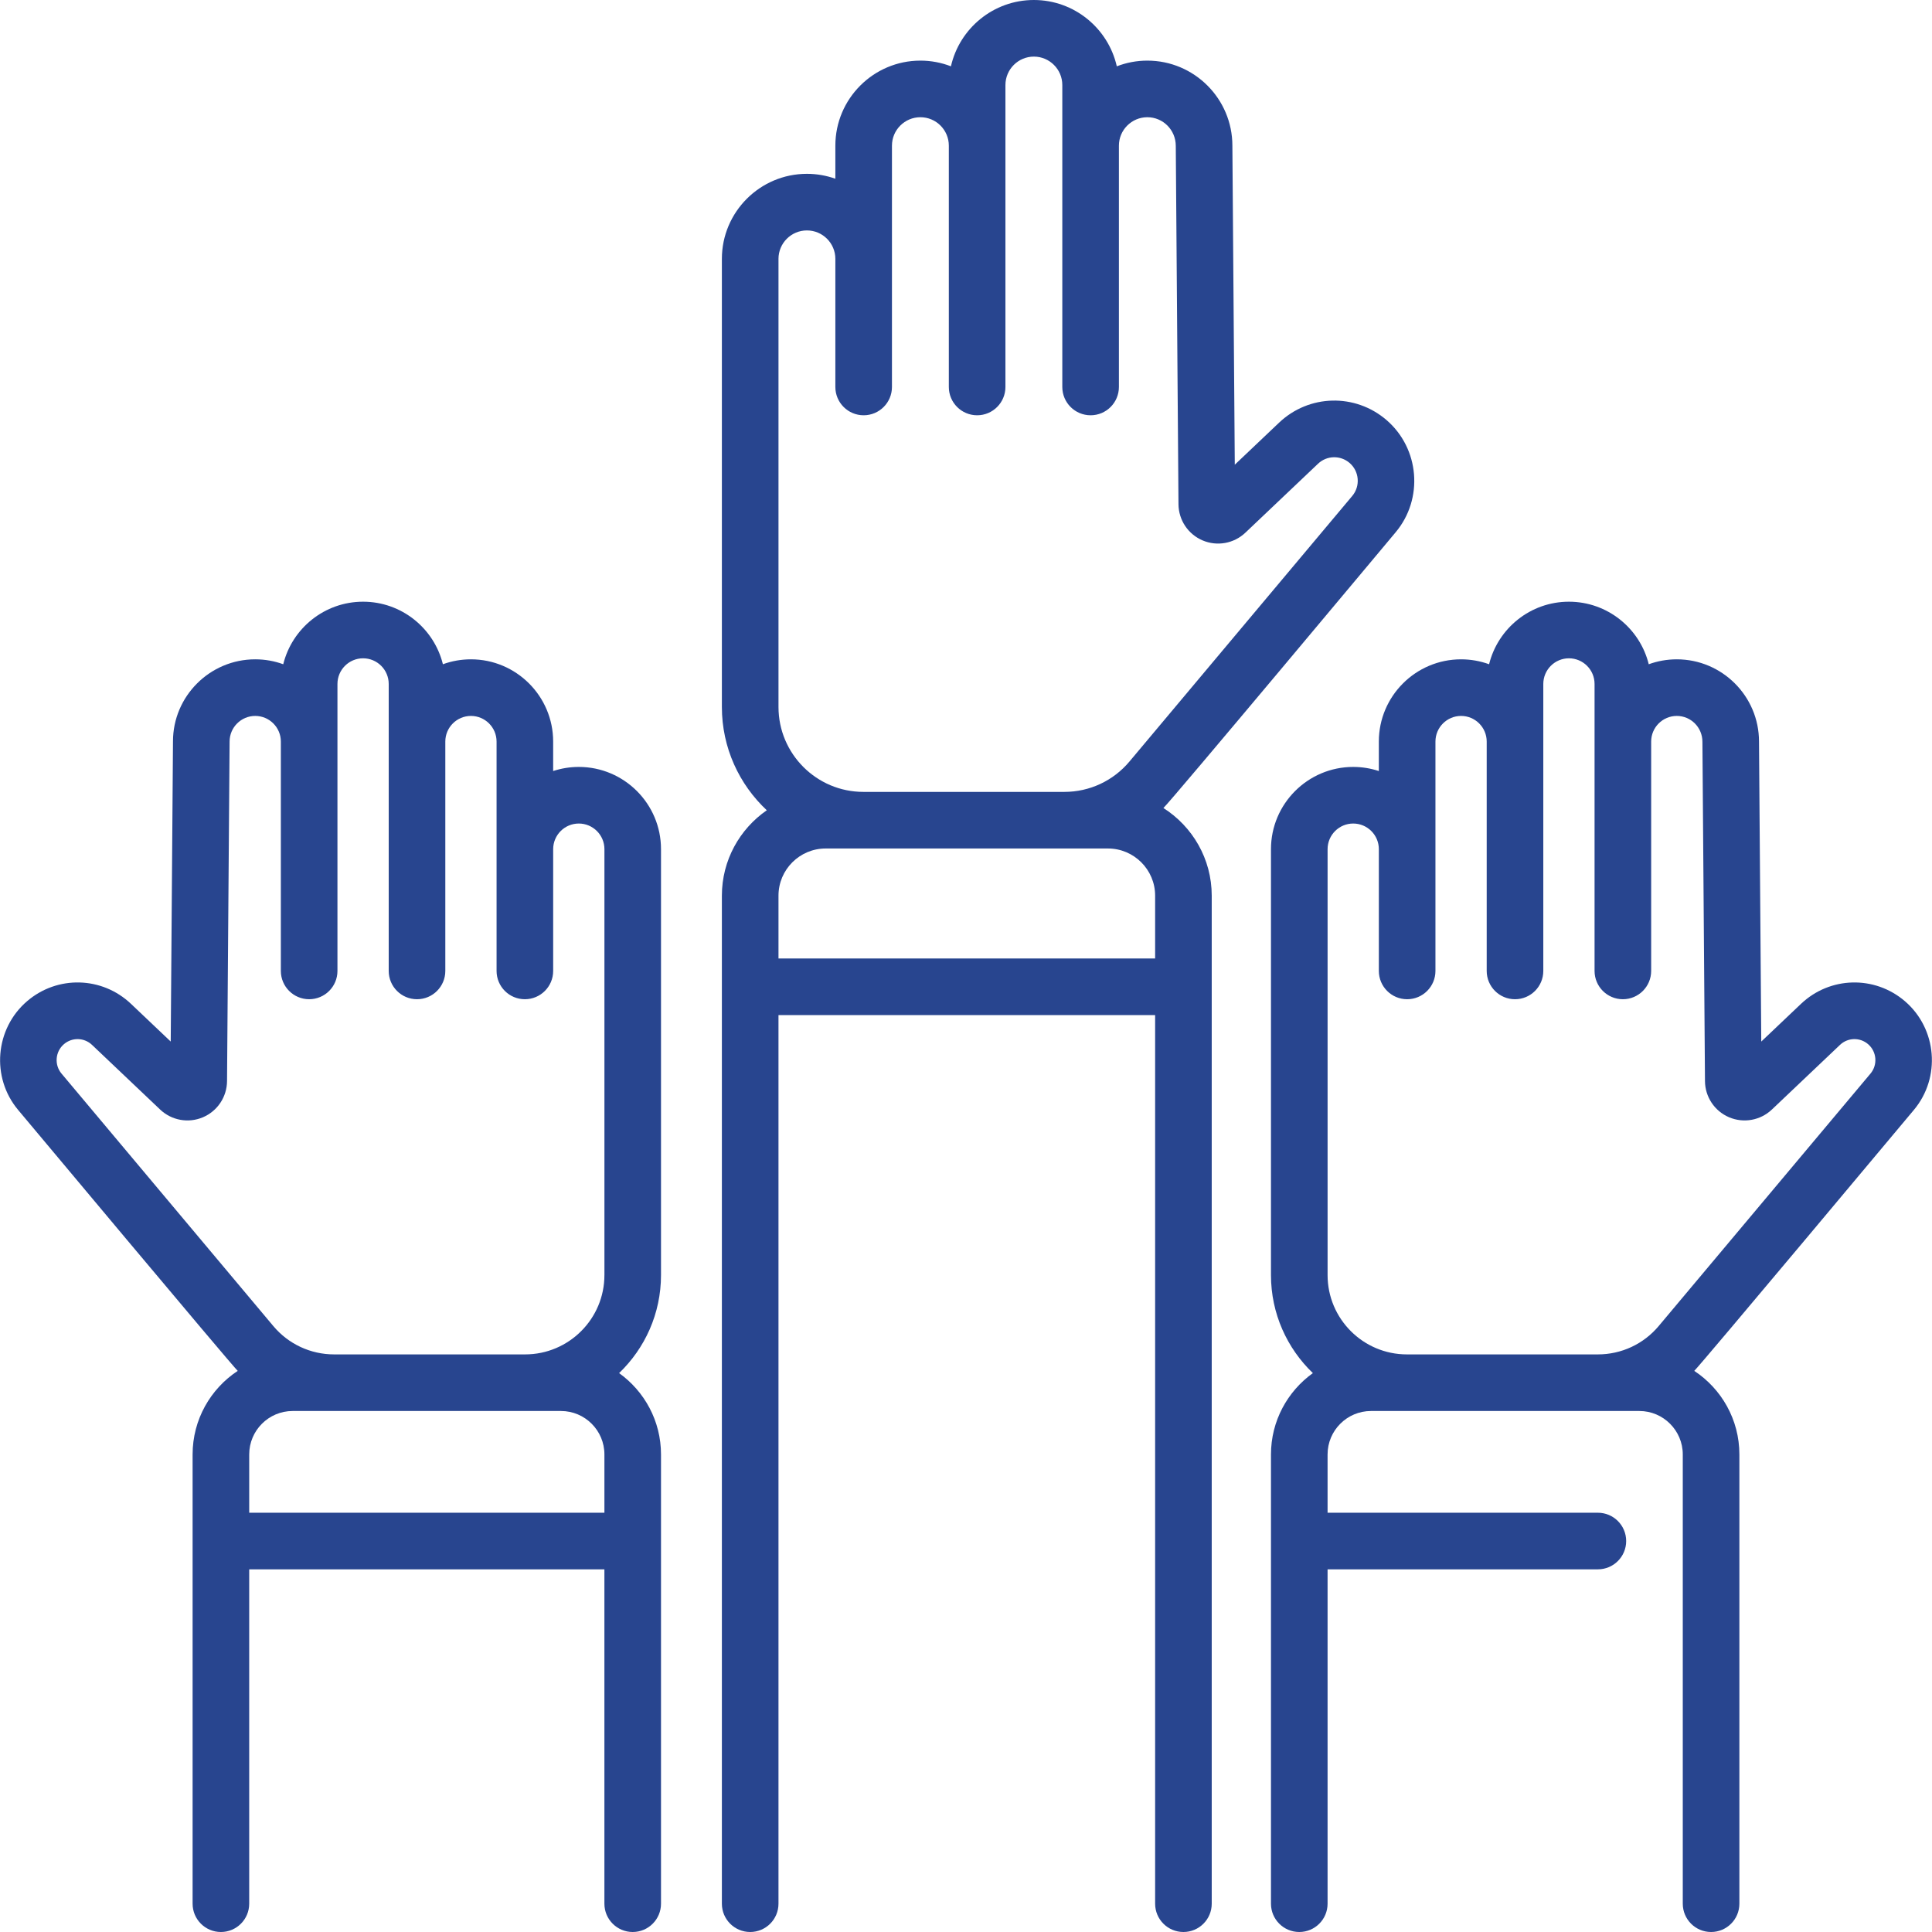
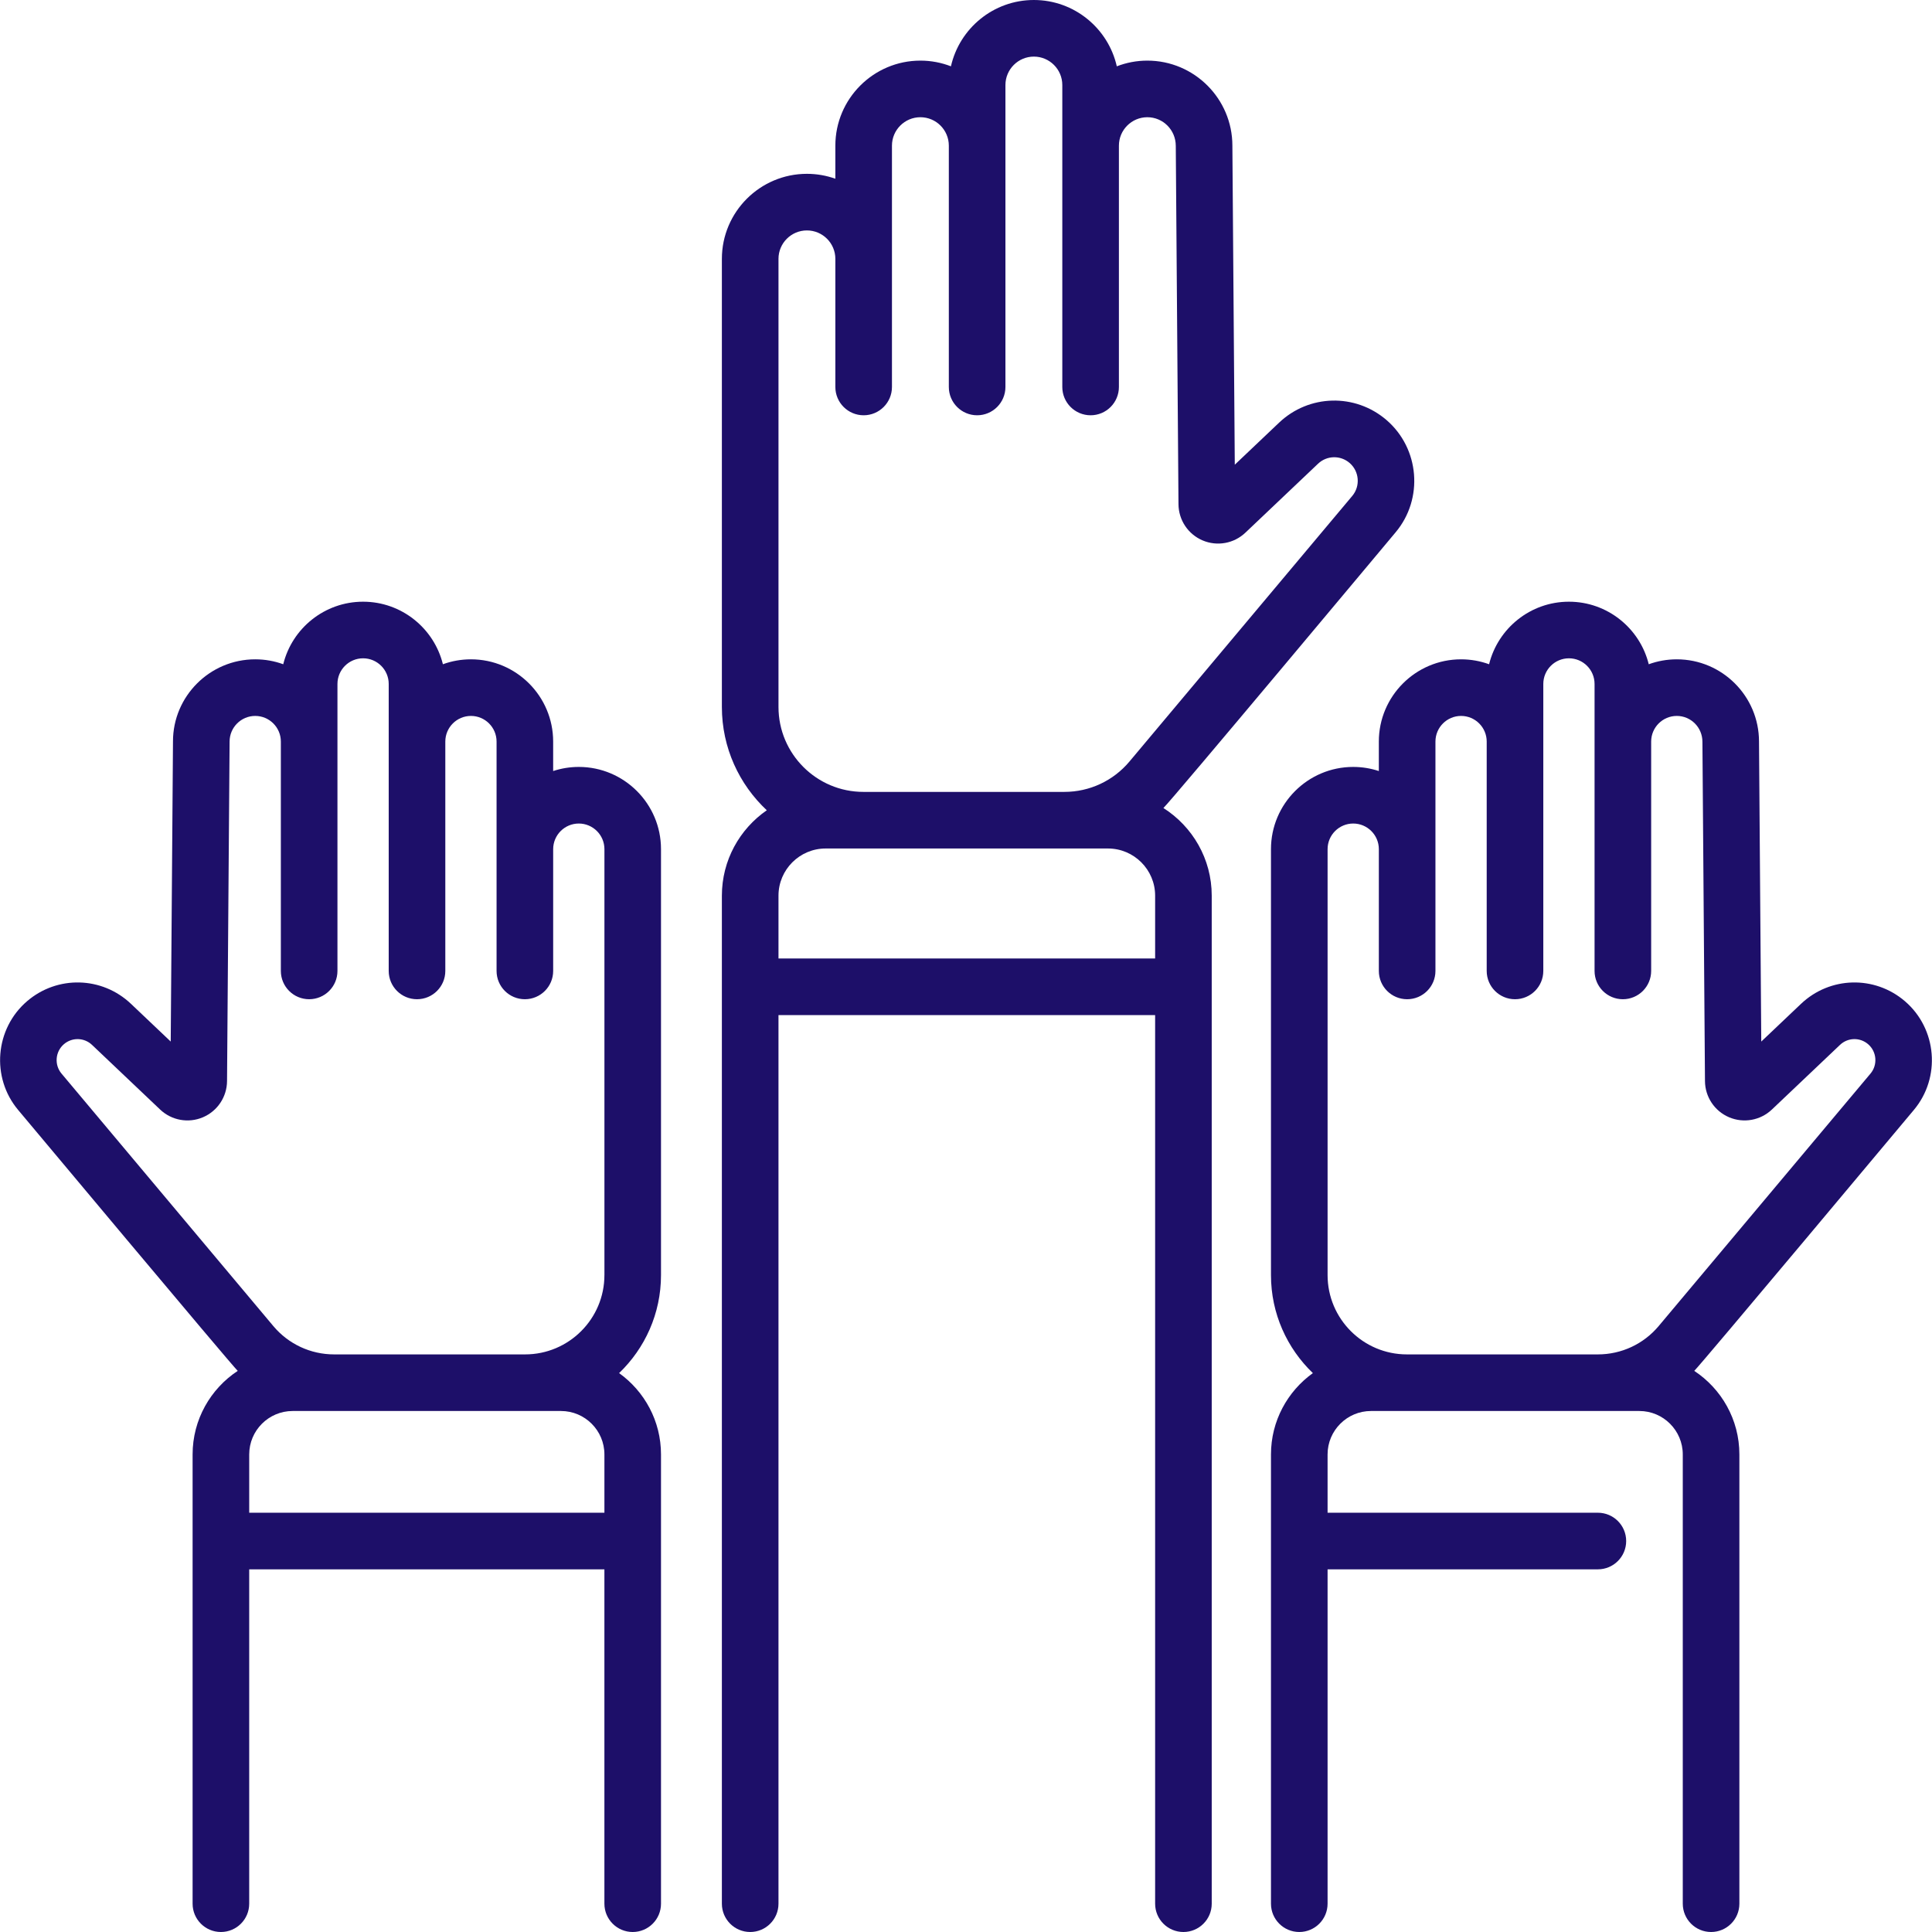
- <svg xmlns="http://www.w3.org/2000/svg" fill="#28458f" id="Capa_1" enable-background="new 0 0 512 512" height="512" viewBox="0 0 512 512" width="512">
+ <svg xmlns="http://www.w3.org/2000/svg" fill="#1d0f69" id="Capa_1" enable-background="new 0 0 512 512" height="512" viewBox="0 0 512 512" width="512">
  <g>
    <path d="m153.384 203.243c-2.371 0-4.653.386-6.792 1.089v-7.813c0-12.016-9.775-21.792-21.791-21.792-2.607 0-5.108.461-7.427 1.305-2.344-9.504-10.938-16.575-21.156-16.575s-18.812 7.07-21.156 16.575c-2.319-.844-4.82-1.305-7.427-1.305-12.016 0-21.792 9.775-21.792 21.735l-.6 79.562-10.536-10c-7.668-7.276-19.502-7.577-27.53-.697-8.517 7.3-9.58 20.229-2.371 28.82 1.927 2.296 56.24 67.236 58.193 69.149-7.196 4.745-11.957 12.897-11.957 22.142v119.062c0 4.143 3.358 7.5 7.5 7.5s7.5-3.357 7.5-7.5v-88.61h94.131v88.61c0 4.143 3.358 7.5 7.5 7.5s7.5-3.357 7.5-7.5v-119.061c0-8.874-4.388-16.739-11.103-21.553 6.835-6.559 11.103-15.773 11.103-25.972v-112.88c.003-12.015-9.773-21.791-21.789-21.791zm6.792 197.647h-94.132v-15.45c0-6.347 5.163-11.51 11.51-11.51h71.112c6.347 0 11.51 5.163 11.51 11.51zm0-62.975c0 11.588-9.427 21.015-21.015 21.015h-50.627c-6.228 0-12.097-2.737-16.1-7.509l-56.134-66.913c-1.949-2.323-1.661-5.817.641-7.791 2.17-1.859 5.371-1.777 7.443.188l18.055 17.138c3.035 2.88 7.484 3.686 11.336 2.047 3.851-1.637 6.359-5.398 6.392-9.584l.678-89.986c0-3.745 3.047-6.792 6.792-6.792s6.792 3.047 6.792 6.792v60.786c0 4.143 3.358 7.5 7.5 7.5s7.5-3.357 7.5-7.5v-76.056c0-3.745 3.047-6.792 6.792-6.792s6.792 3.047 6.792 6.792v76.056c0 4.143 3.358 7.5 7.5 7.5s7.5-3.357 7.5-7.5v-60.786c0-3.745 3.047-6.792 6.792-6.792s6.791 3.047 6.791 6.792v60.786c0 4.143 3.358 7.5 7.5 7.5s7.5-3.357 7.5-7.5v-32.271c0-3.745 3.047-6.792 6.792-6.792s6.792 3.047 6.792 6.792v112.88zm148.14-123.783c2.387-2.281 59.256-70.345 61.541-73.068 7.448-8.877 6.349-22.233-2.448-29.774-8.292-7.108-20.52-6.798-28.441.721l-11.737 11.14-.637-84.55c0-12.426-10.109-22.536-22.536-22.536-2.852 0-5.58.538-8.093 1.509-2.269-10.046-11.259-17.574-21.98-17.574s-19.711 7.528-21.978 17.574c-2.514-.971-5.241-1.509-8.093-1.509-12.426 0-22.536 10.109-22.536 22.536v8.765c-2.358-.839-4.893-1.3-7.536-1.3-12.426 0-22.536 10.109-22.536 22.536v118.758c0 10.788 4.586 20.521 11.902 27.369-7.184 4.966-11.902 13.256-11.902 22.631v267.14c0 4.143 3.358 7.5 7.5 7.5s7.5-3.357 7.5-7.5v-235.494h99.815v235.494c0 4.143 3.358 7.5 7.5 7.5s7.5-3.357 7.5-7.5v-267.14c.001-9.762-5.117-18.346-12.805-23.228zm-102.01-145.531c0-4.155 3.38-7.536 7.536-7.536s7.536 3.38 7.536 7.536v33.952c0 4.142 3.358 7.5 7.5 7.5s7.5-3.358 7.5-7.5v-63.952c0-4.155 3.381-7.536 7.536-7.536s7.536 3.38 7.536 7.536v63.952c0 4.142 3.358 7.5 7.5 7.5s7.5-3.358 7.5-7.5v-63.952-16.065c0-4.155 3.38-7.536 7.536-7.536s7.536 3.38 7.536 7.536v16.065 63.952c0 4.142 3.358 7.5 7.5 7.5s7.5-3.358 7.5-7.5v-63.952c0-4.155 3.381-7.536 7.536-7.536s7.536 3.38 7.536 7.592l.716 94.974c.032 4.185 2.541 7.946 6.392 9.583 3.851 1.638 8.301.834 11.336-2.047l19.257-18.277c2.327-2.207 5.917-2.298 8.353-.211 2.583 2.215 2.906 6.137.719 8.744l-59.057 70.398c-4.286 5.109-10.569 8.039-17.238 8.039h-53.264c-12.407 0-22.5-10.093-22.5-22.5v-118.759zm99.816 185.405h-99.815v-16.646c0-6.893 5.607-12.5 12.5-12.5h74.815c6.893 0 12.5 5.607 12.5 12.5zm201.069 40.142c7.209-8.592 6.146-21.521-2.371-28.82-8.025-6.879-19.861-6.579-27.53.698l-10.536 9.999-.599-79.505c0-12.016-9.775-21.792-21.792-21.792-2.607 0-5.108.461-7.427 1.305-2.344-9.505-10.938-16.575-21.156-16.575s-18.812 7.071-21.156 16.575c-2.319-.843-4.82-1.305-7.427-1.305-12.016 0-21.791 9.775-21.791 21.792v7.813c-2.139-.703-4.42-1.089-6.792-1.089-12.016 0-21.792 9.776-21.792 21.792v112.88c0 10.198 4.268 19.413 11.103 25.972-6.715 4.814-11.103 12.678-11.103 21.553v119.059c0 4.143 3.358 7.5 7.5 7.5s7.5-3.357 7.5-7.5v-88.61h71.631c4.142 0 7.5-3.357 7.5-7.5s-3.358-7.5-7.5-7.5h-71.631v-15.45c0-6.347 5.163-11.51 11.51-11.51h71.112c6.347 0 11.51 5.163 11.51 11.51v119.06c0 4.143 3.358 7.5 7.5 7.5s7.5-3.357 7.5-7.5v-119.061c0-9.246-4.761-17.397-11.957-22.142 1.97-1.932 56.283-66.87 58.194-69.149zm-67.625 57.273c-4.003 4.771-9.872 7.509-16.1 7.509h-50.627c-11.587 0-21.015-9.427-21.015-21.015v-112.88c0-3.745 3.047-6.792 6.792-6.792s6.792 3.047 6.792 6.792v32.271c0 4.143 3.358 7.5 7.5 7.5s7.5-3.357 7.5-7.5v-60.786c0-3.745 3.047-6.792 6.792-6.792s6.791 3.047 6.791 6.792v60.786c0 4.143 3.358 7.5 7.5 7.5s7.5-3.357 7.5-7.5v-60.786-15.27c0-3.745 3.047-6.792 6.792-6.792s6.792 3.047 6.792 6.792v76.056c0 4.143 3.358 7.5 7.5 7.5s7.5-3.357 7.5-7.5v-60.786c0-3.745 3.047-6.792 6.792-6.792s6.792 3.047 6.792 6.848l.678 89.93c.032 4.185 2.541 7.946 6.392 9.583 3.851 1.636 8.3.833 11.337-2.048l18.054-17.136c2.073-1.967 5.273-2.049 7.443-.189 2.302 1.974 2.59 5.468.641 7.791z" />
  </g>
</svg>
